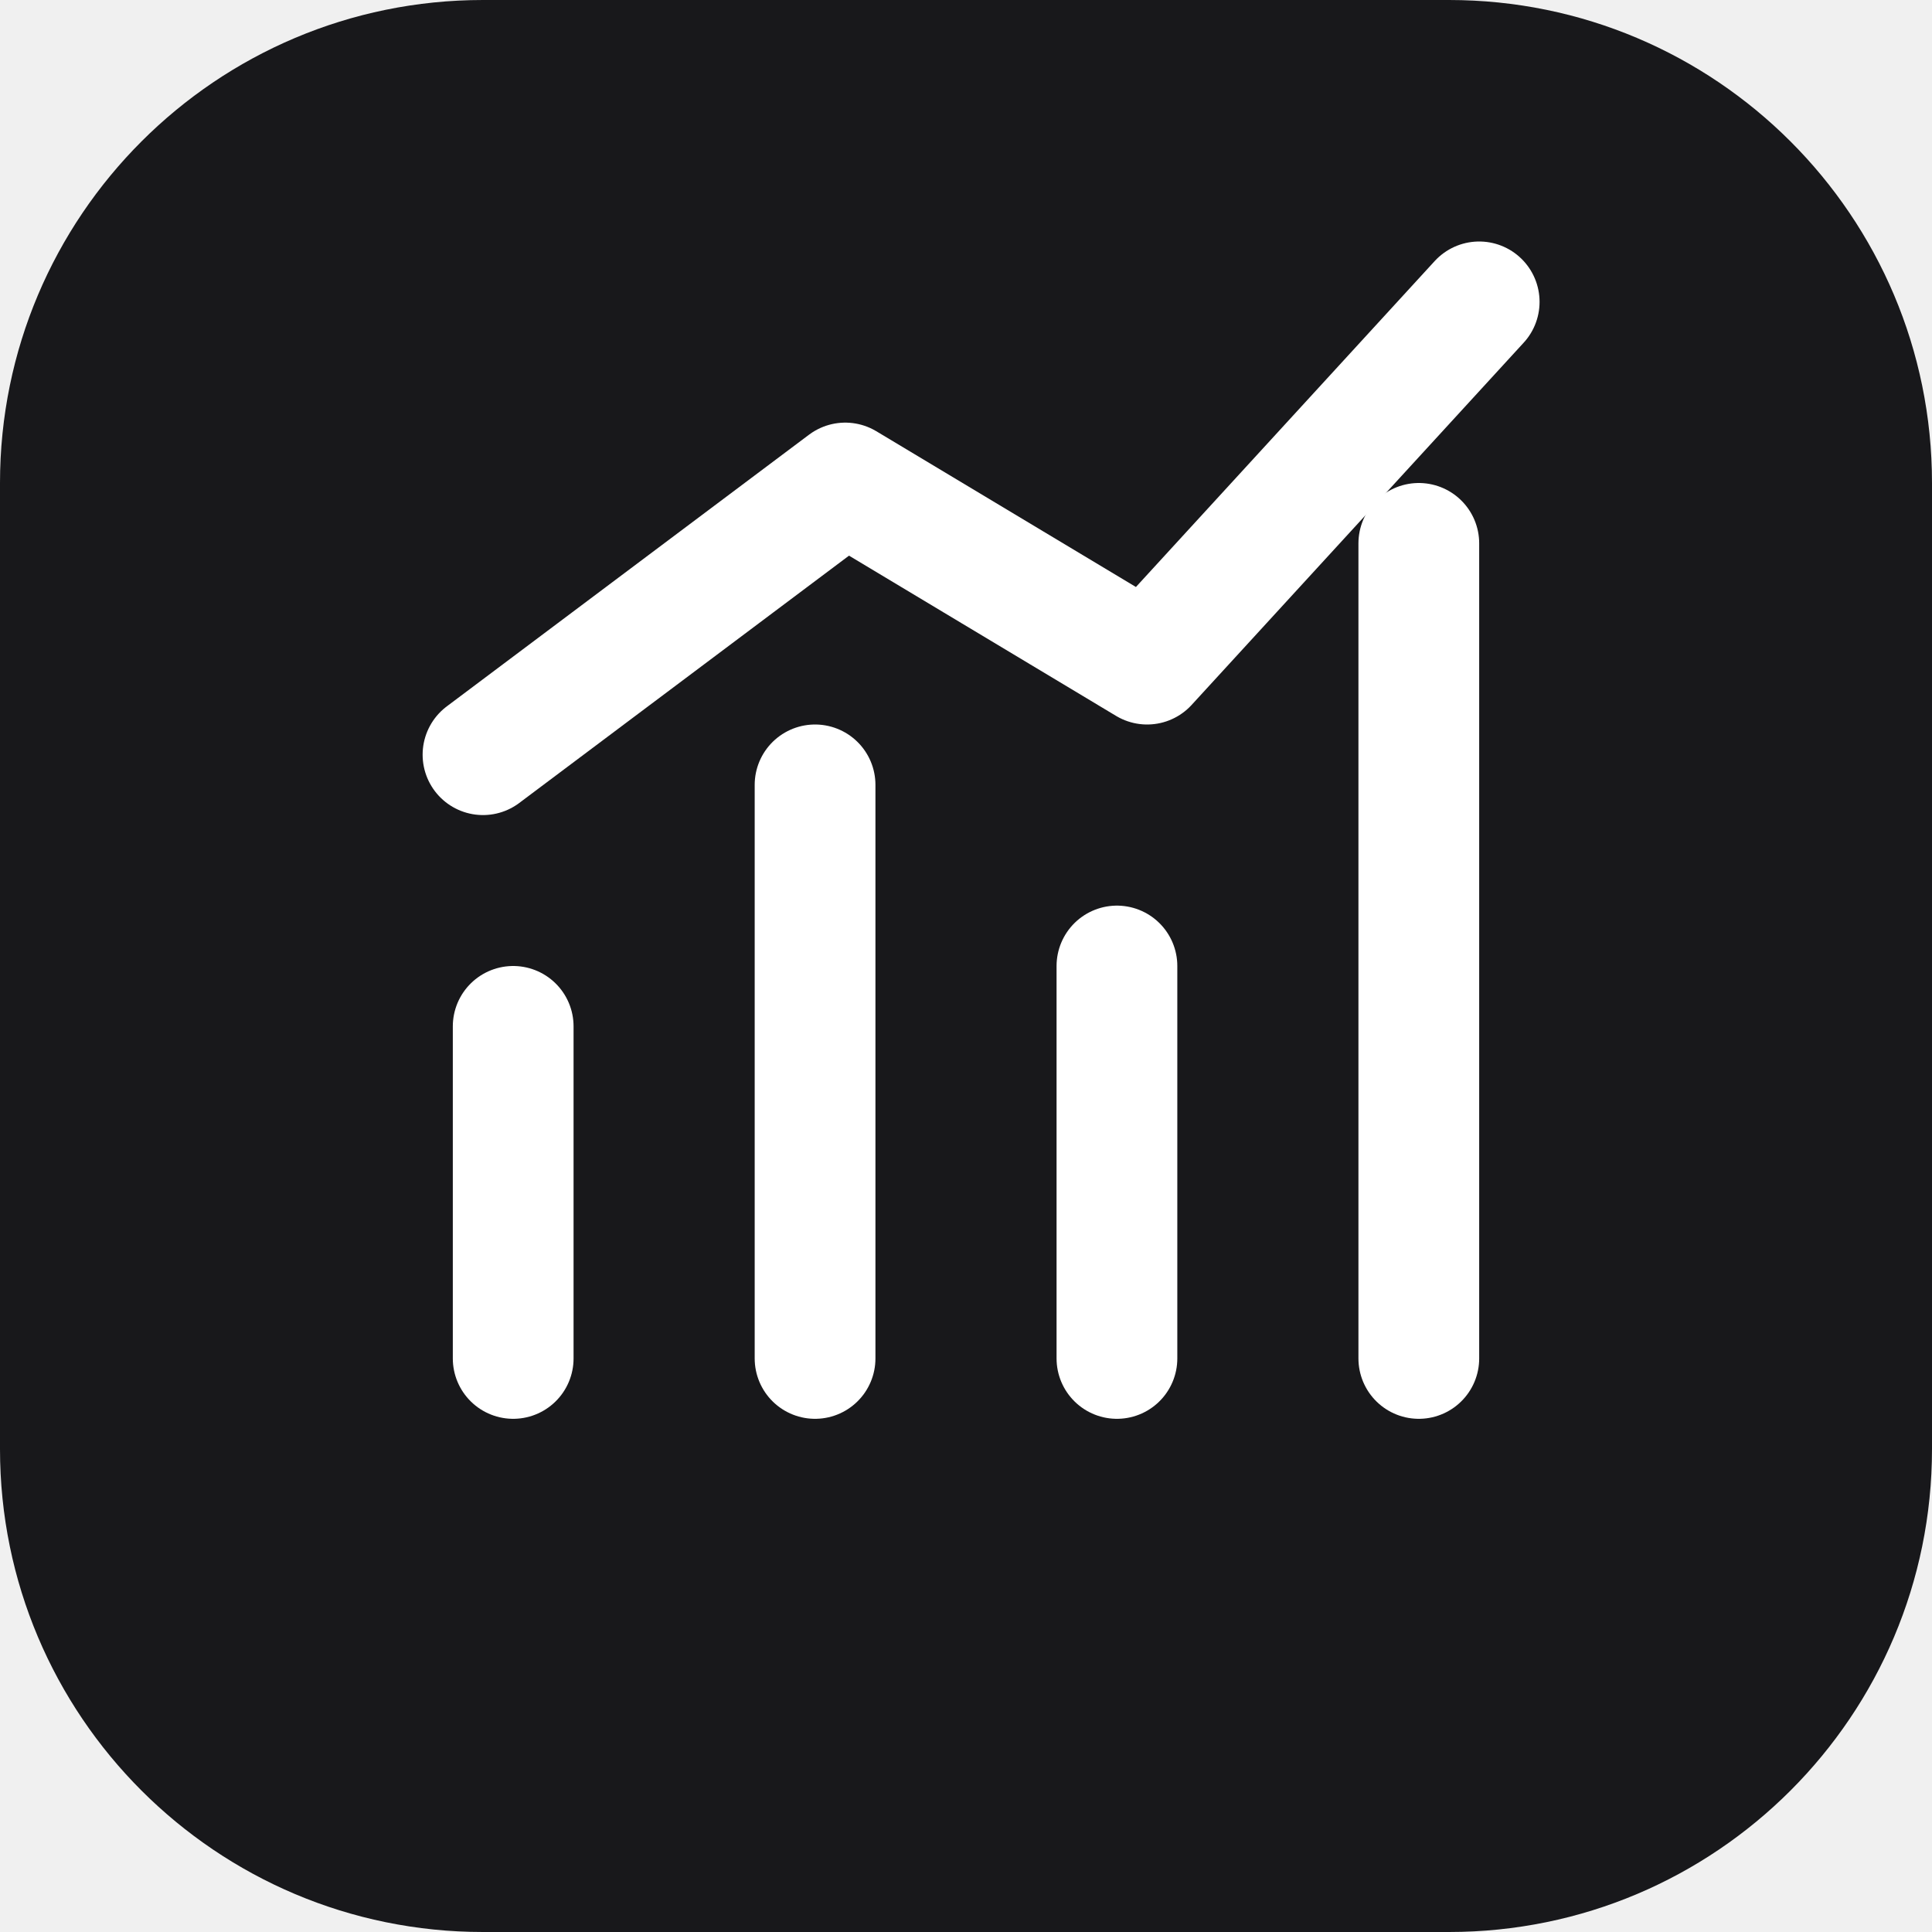
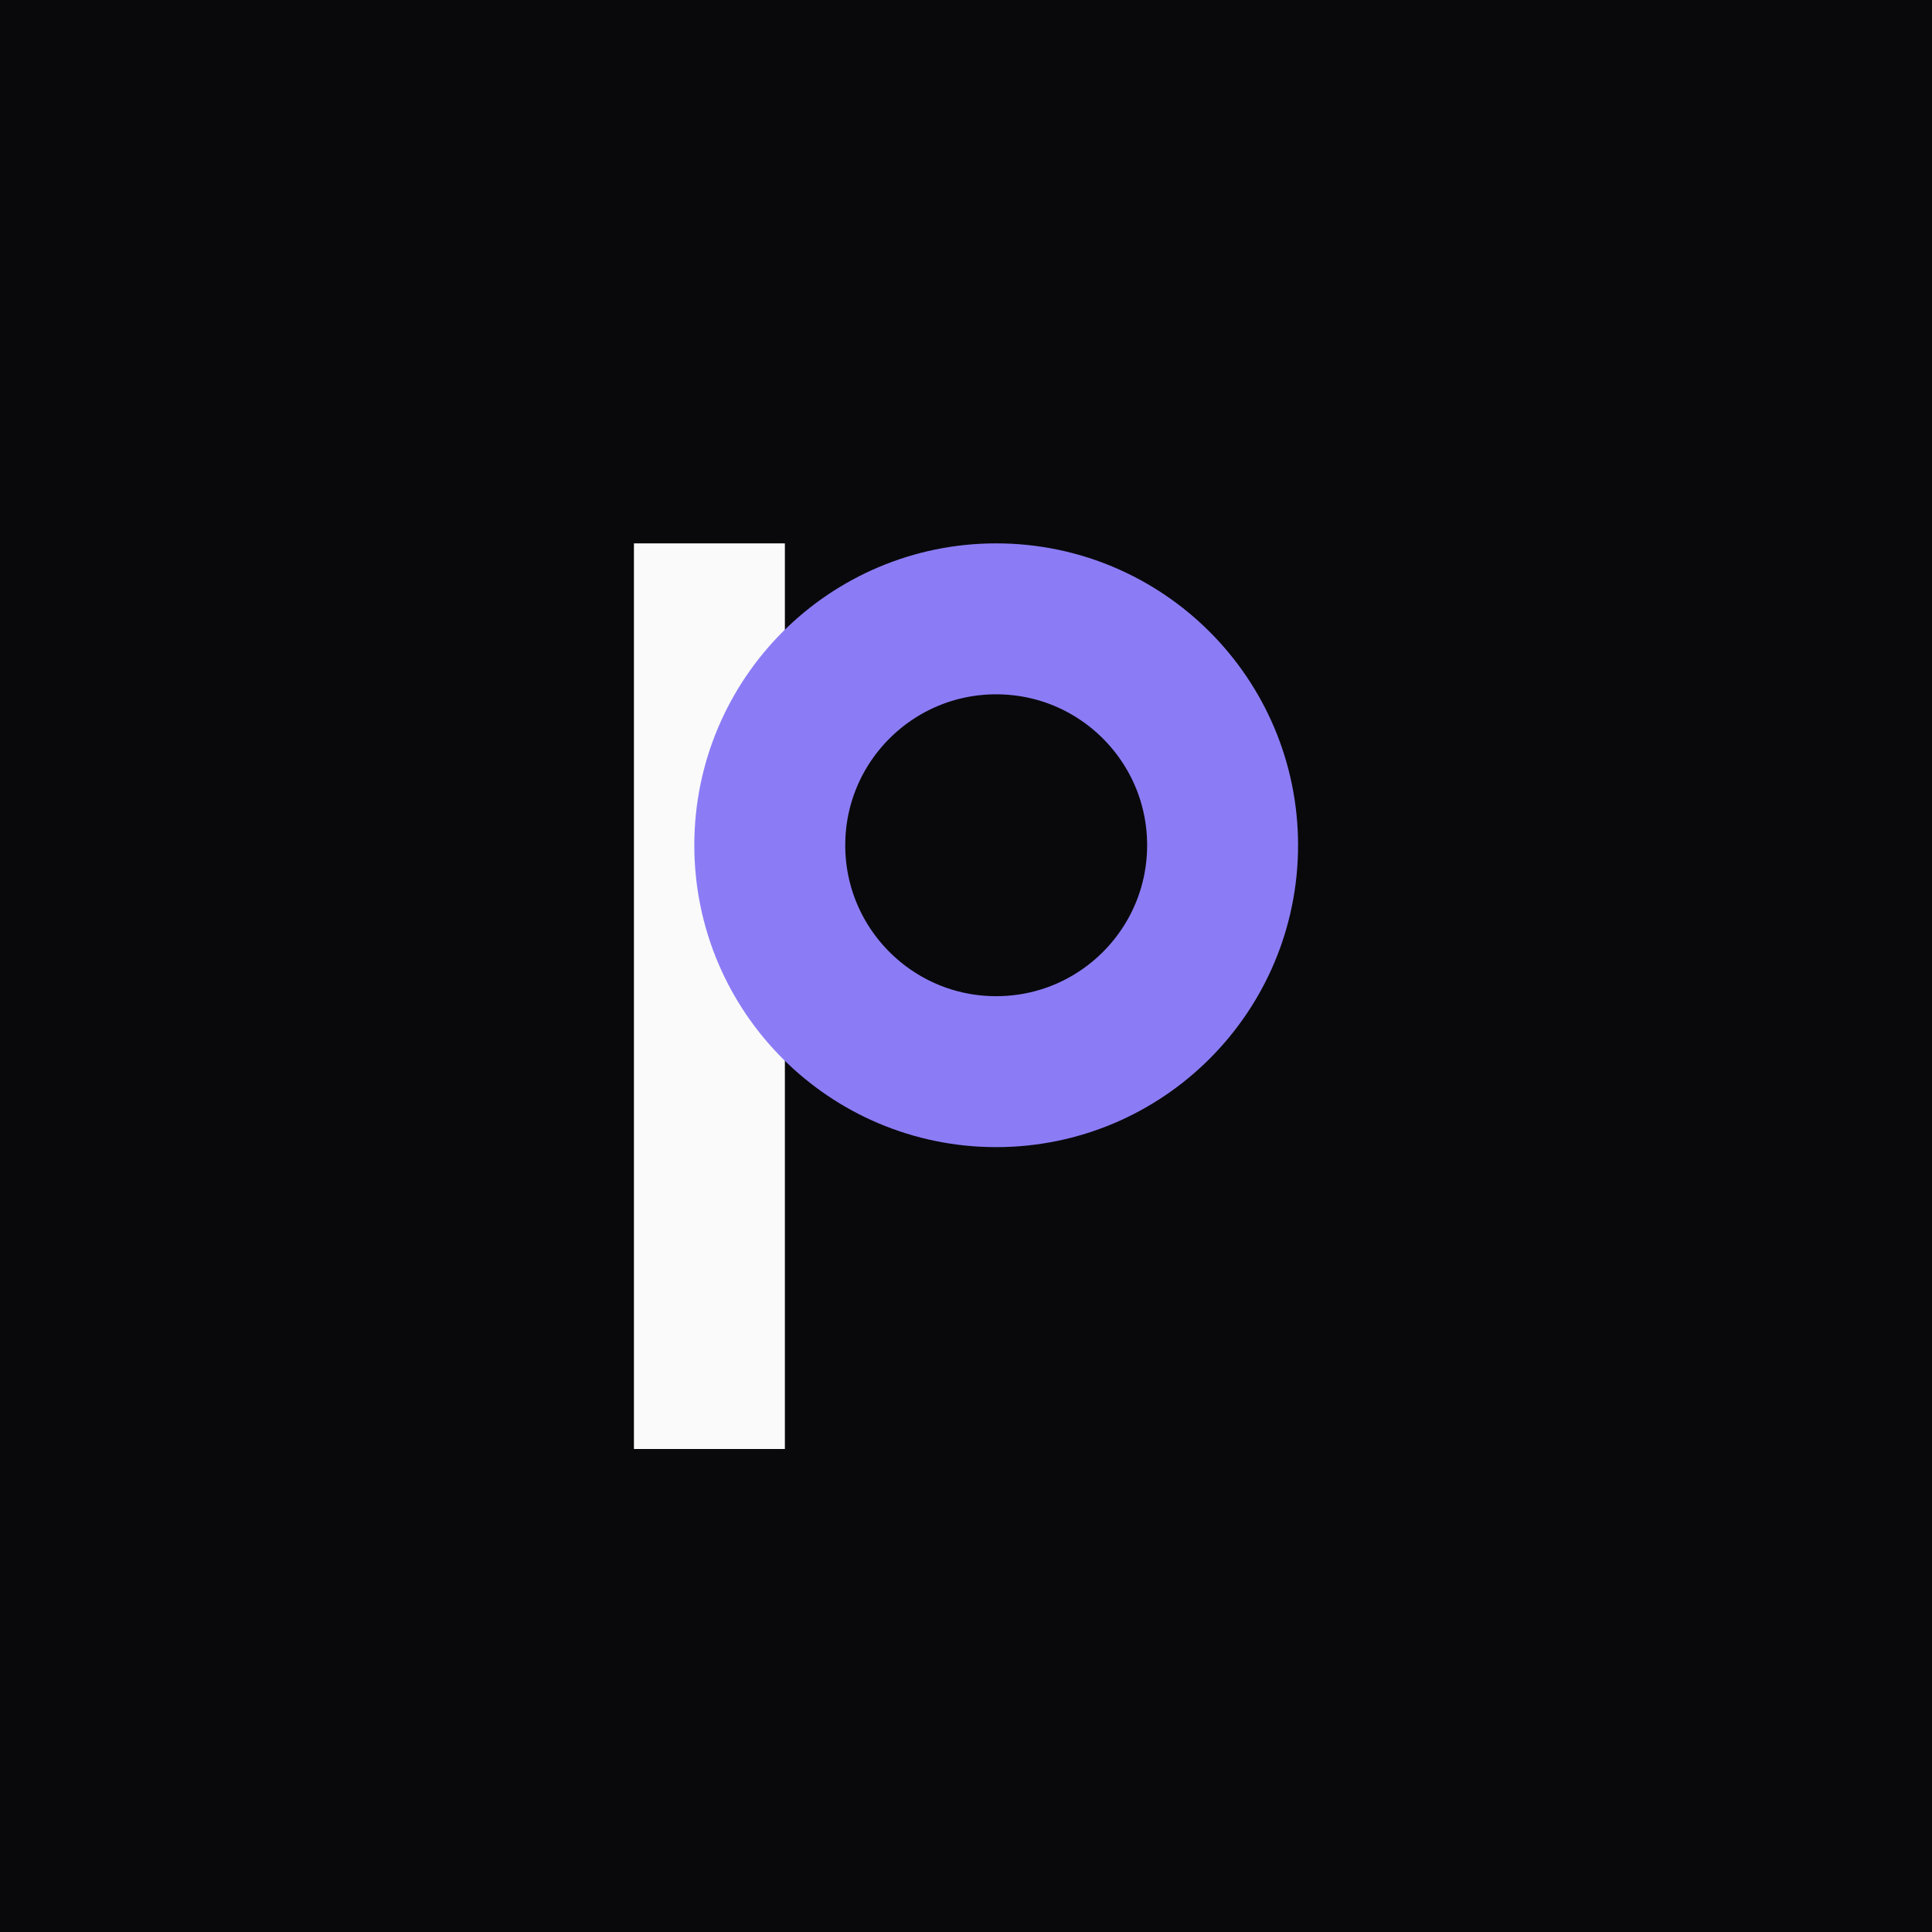
<svg xmlns="http://www.w3.org/2000/svg" viewBox="0 0 64 64">
-   <rect width="64" height="64" rx="16" fill="#18181b" />
-   <g fill="none" stroke="#fff" stroke-width="4" stroke-linecap="round" stroke-linejoin="round">
-     <path d="M17 45V34m10 11V26m10 19V32m10 13V18" />
-     <path d="m16 25 12-9 10 6 11-12" />
-   </g>
+   <rect width="64" height="64" fill="#09090b" />
+   <rect x="21" y="18" width="5" height="30" fill="#fafafa" />
+   <circle cx="33" cy="28" r="7.5" fill="none" stroke="#8b7cf6" stroke-width="5" />
</svg>
